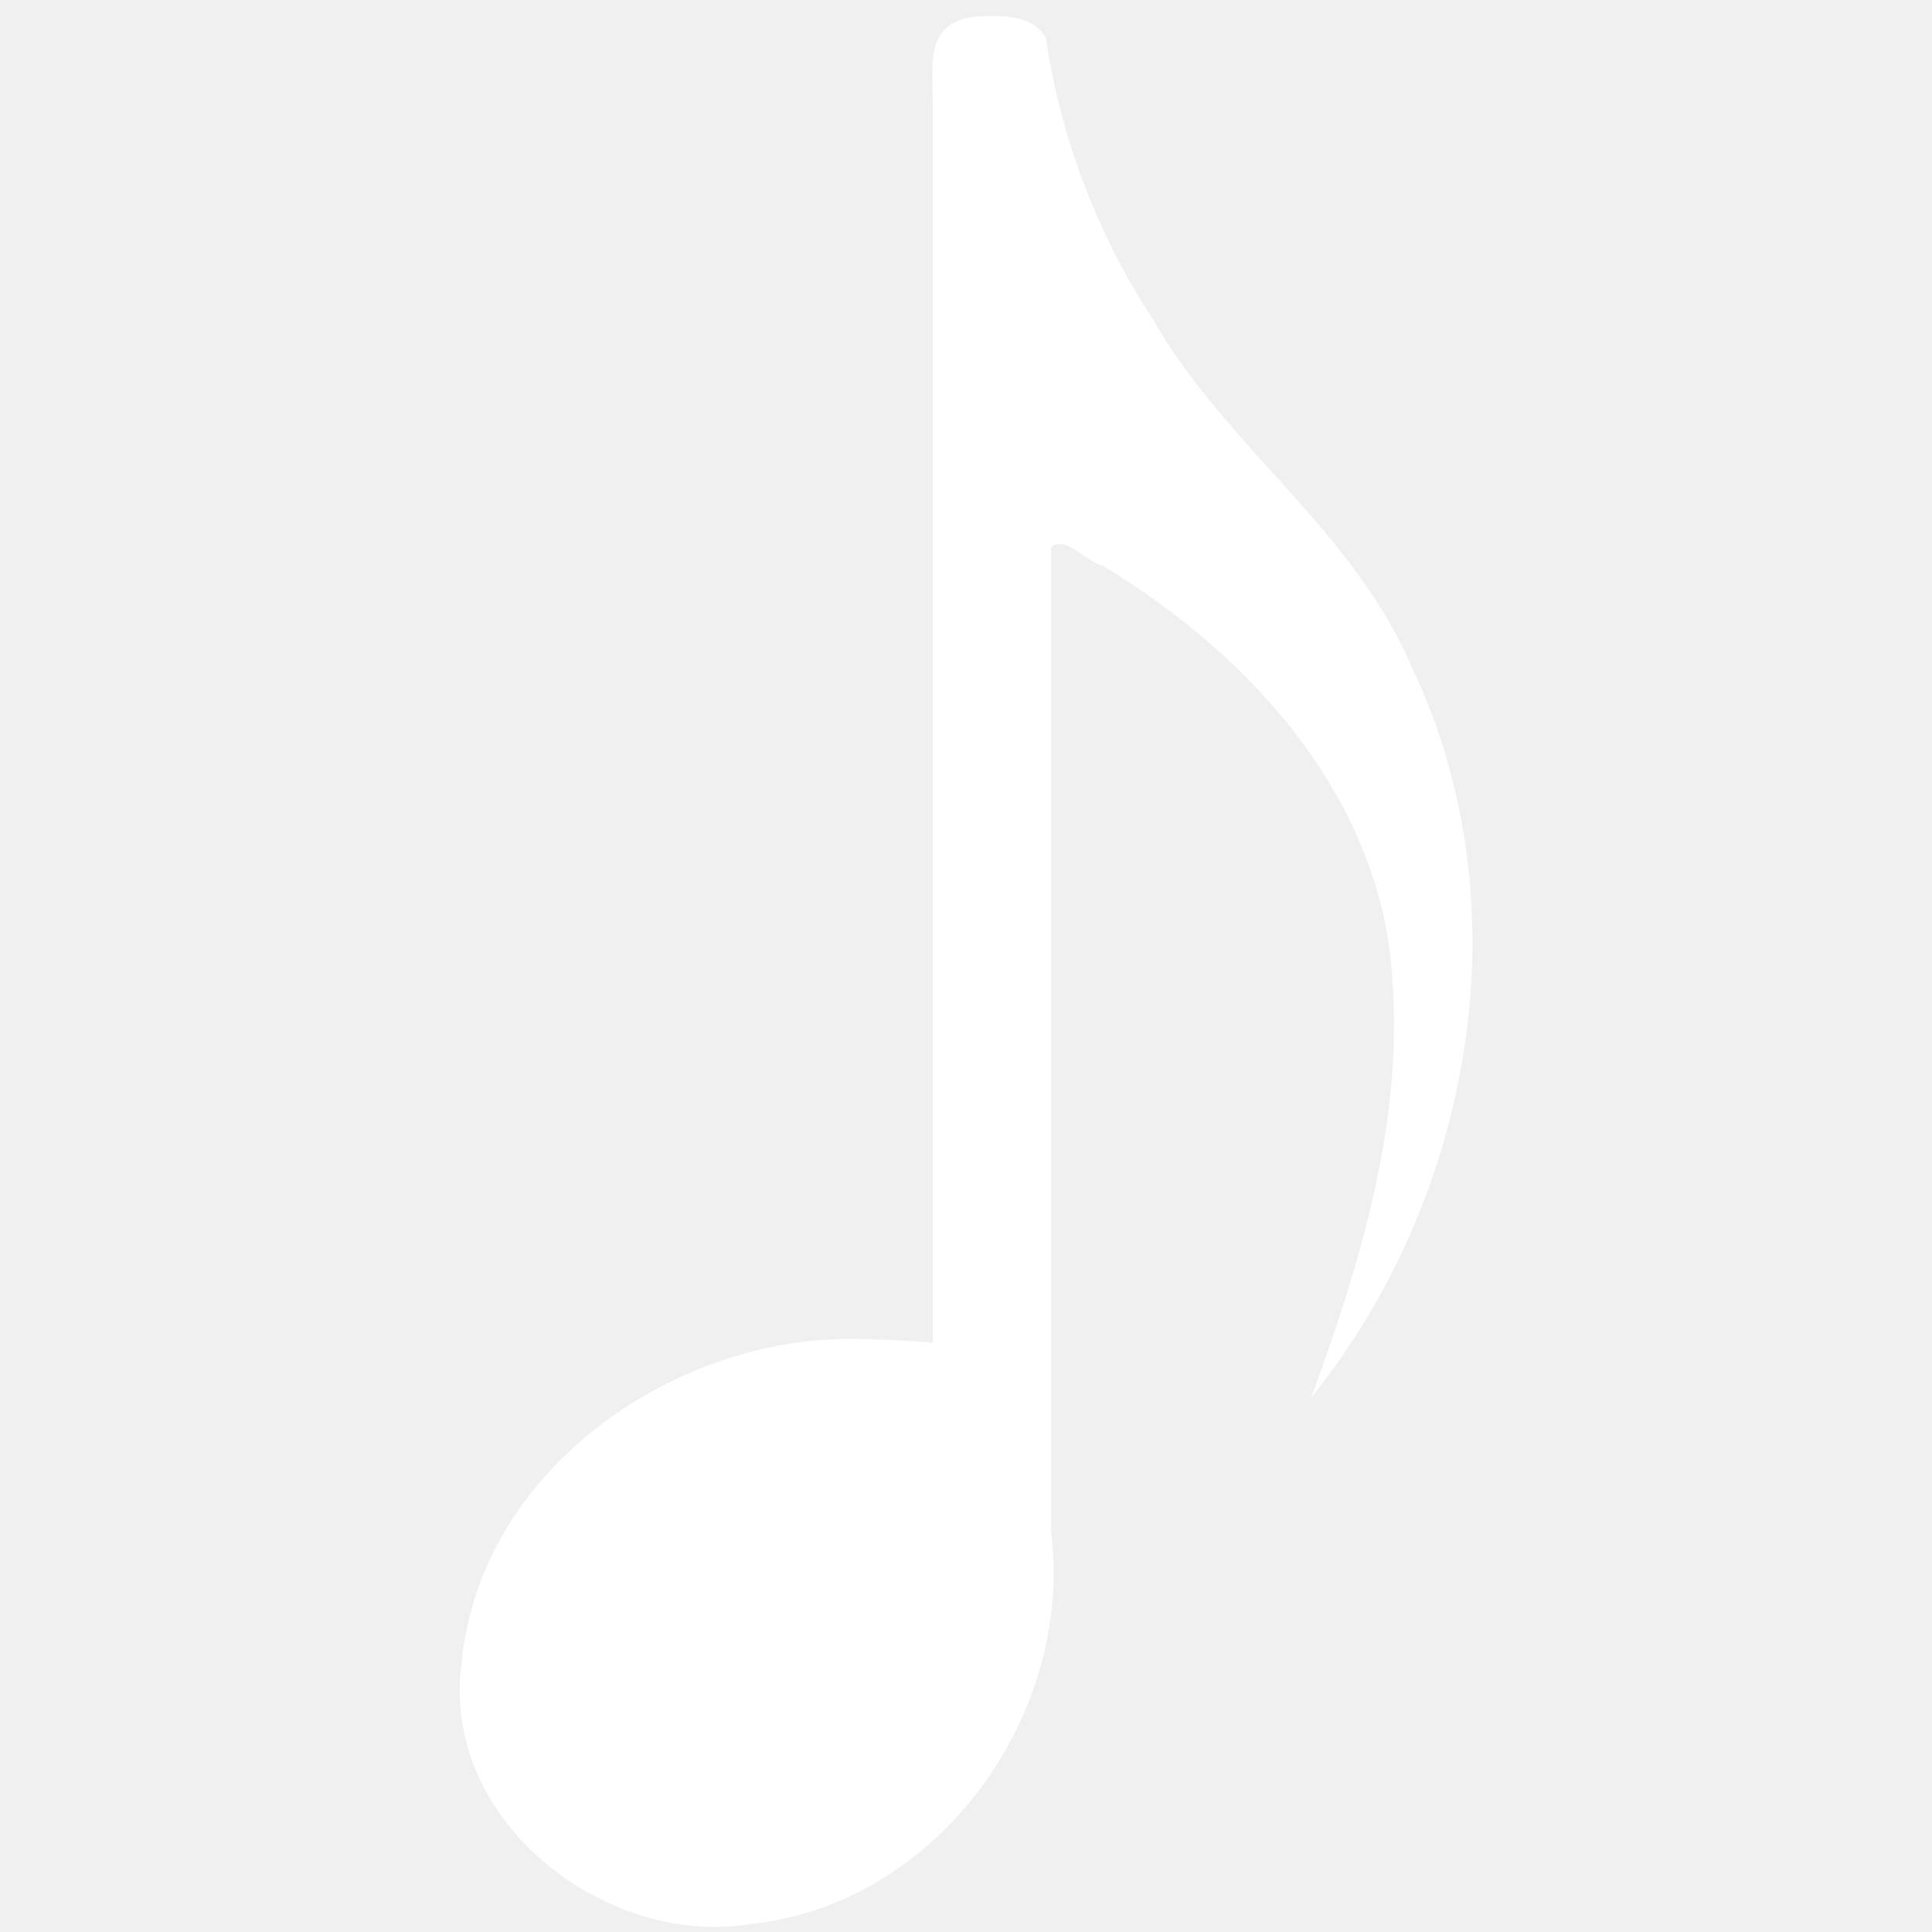
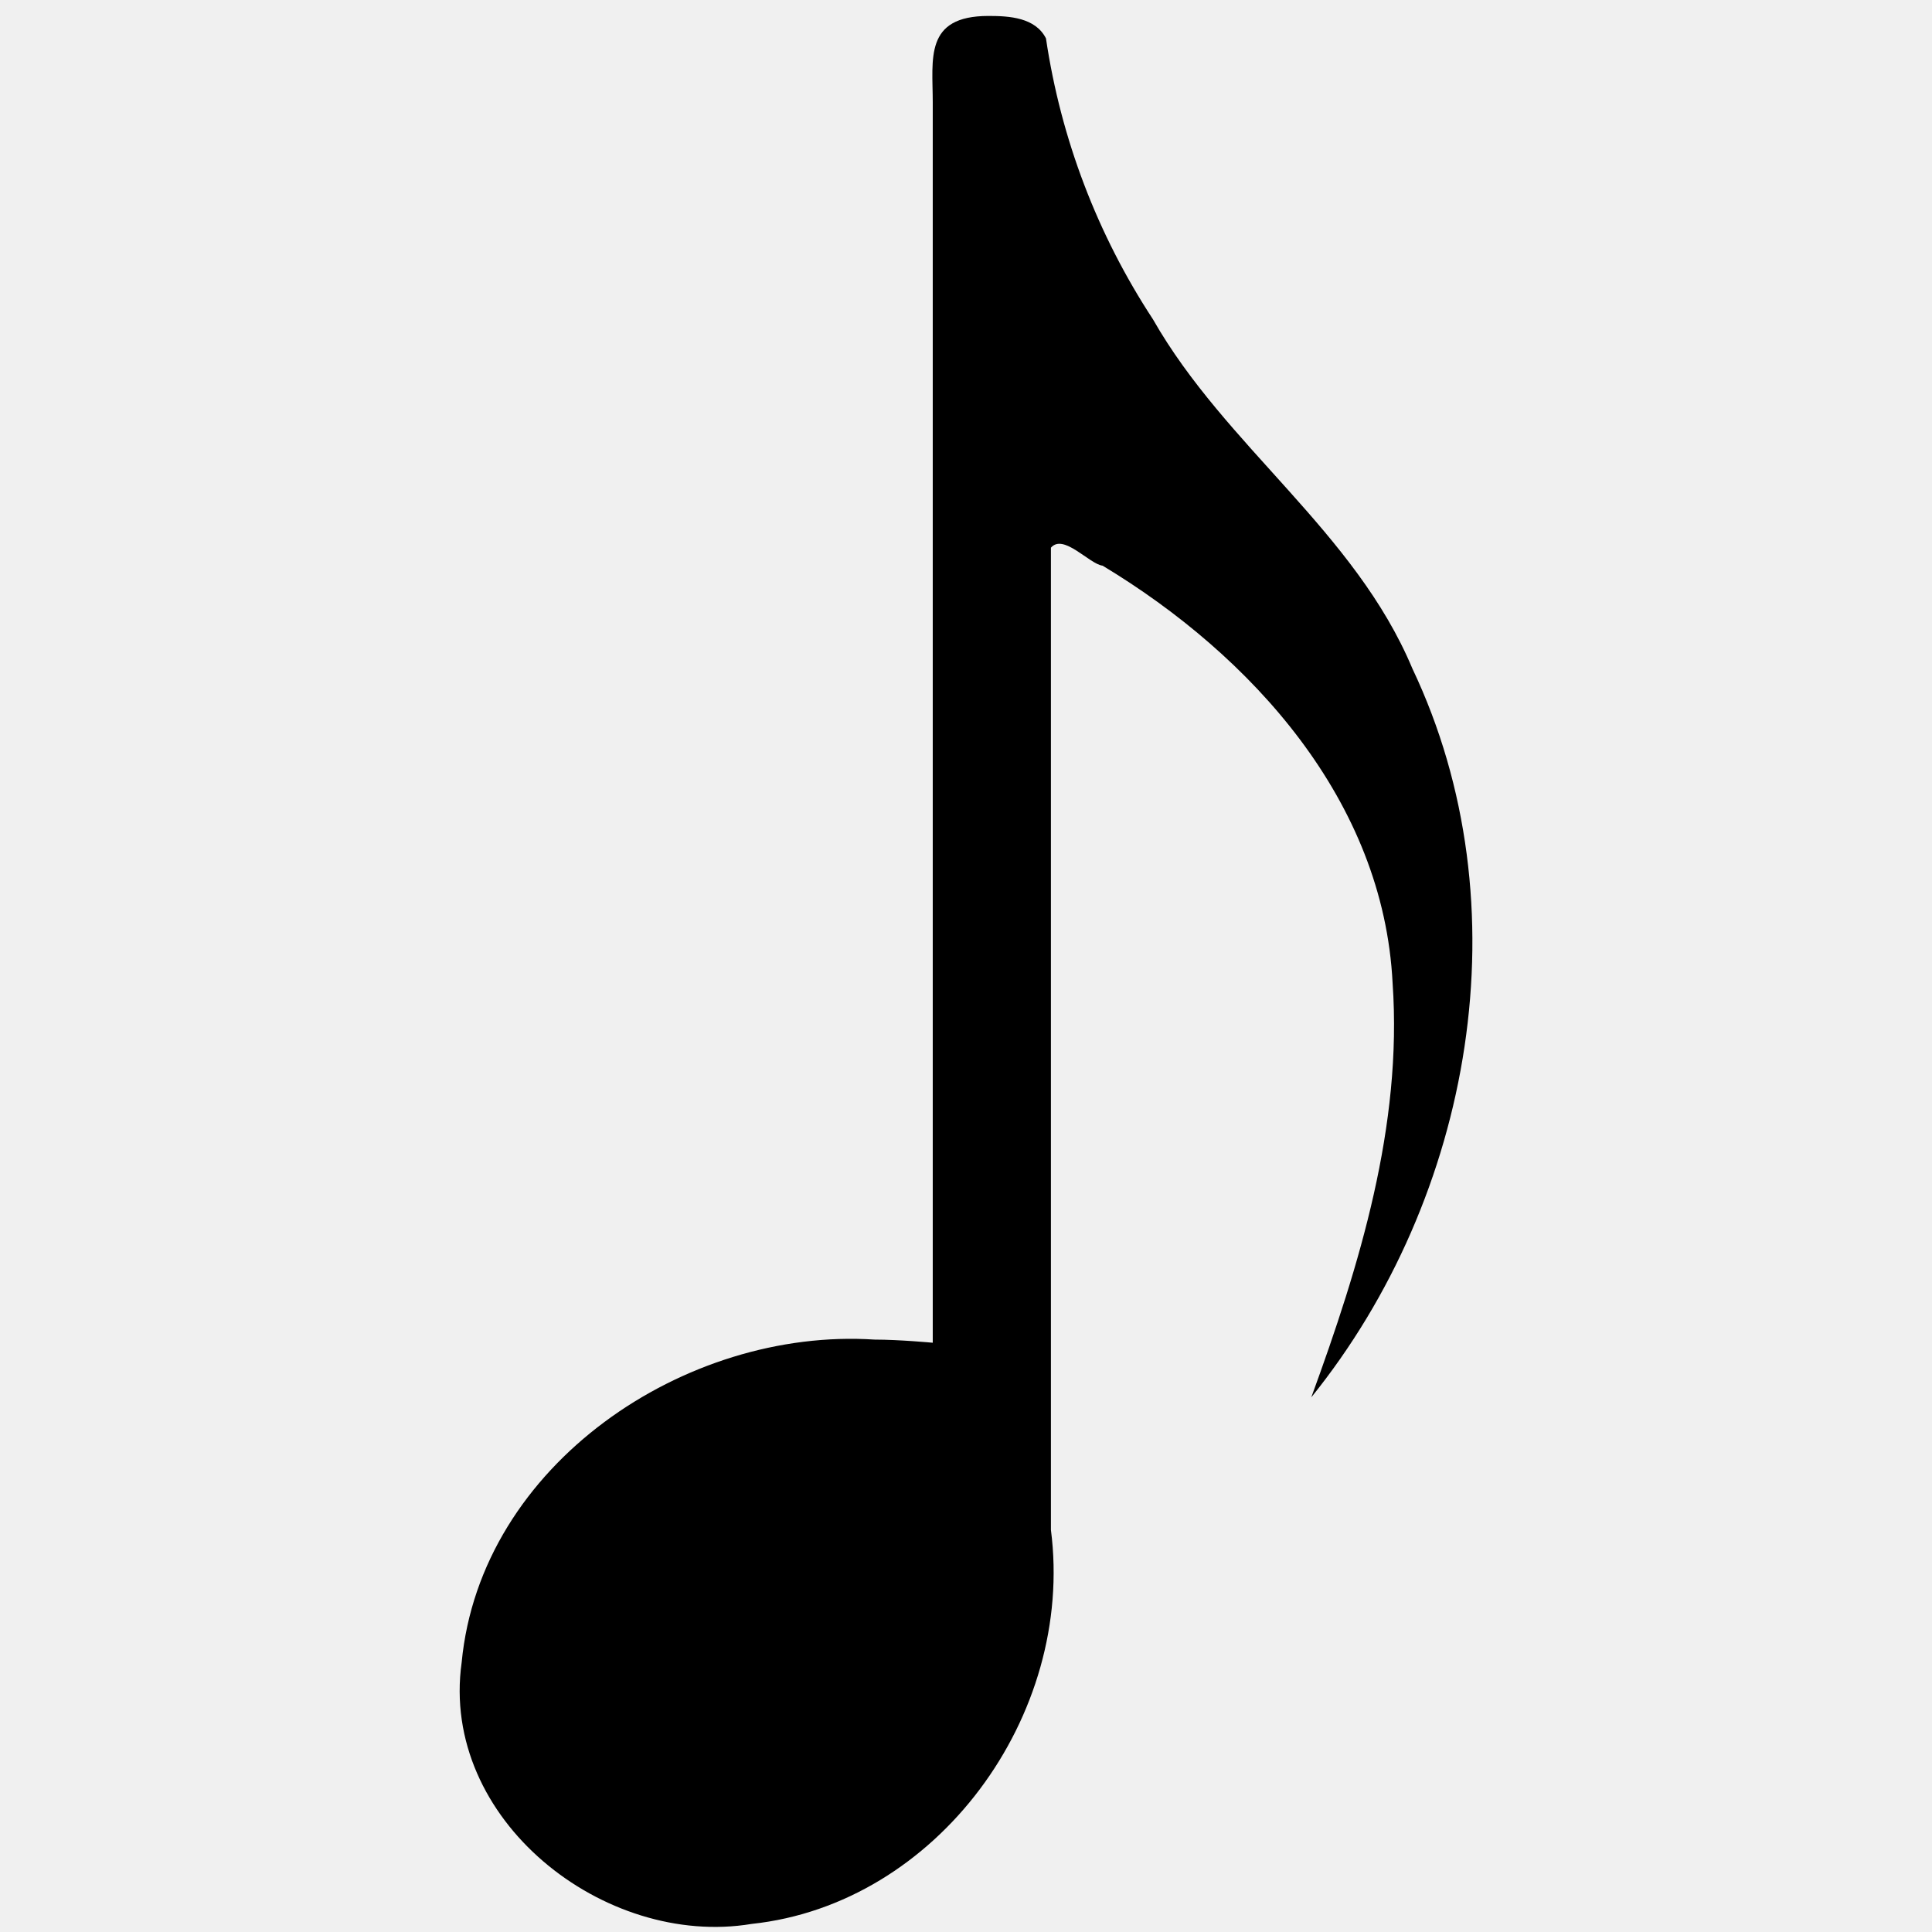
- <svg xmlns="http://www.w3.org/2000/svg" width="70" height="70" viewBox="8 9 46 86">
-   <path fill="white" d="m 21.46,94.64 c 8.25,-0.88 14.39,-9.26 13.32,-17.54 0,-14.57 0,-29.16 0,-43.72 0.56,-0.65 1.71,0.73 2.3,0.8 6.64,4 12.51,10.47 12.91,18.59 0.44,6.34 -1.47,12.55 -3.62,18.43 7.19,-8.91 9.5,-21.91 4.5,-32.44 -2.56,-6.11 -8.32,-9.88 -11.55,-15.55 a 31.12,31.12 0 0 1 -4.76,-12.5 c -0.47,-0.93 -1.63,-1 -2.54,-1 H 32 c -2.87,0 -2.48,1.91 -2.48,3.85 v 55.21 c 0,0 -1.49,-0.14 -2.59,-0.14 C 18.52,68.08 9.39,74.18 8.55,83 7.57,90 14.91,95.73 21.46,94.64 Z" />
+ <svg xmlns="http://www.w3.org/2000/svg" width="10" height="10" viewBox="8 9 46 86">
+   <path fill="black" d="m 21.46,94.64 c 8.25,-0.88 14.39,-9.26 13.32,-17.54 0,-14.57 0,-29.16 0,-43.72 0.56,-0.65 1.71,0.73 2.3,0.8 6.64,4 12.51,10.47 12.91,18.59 0.44,6.34 -1.47,12.55 -3.62,18.43 7.19,-8.91 9.5,-21.91 4.5,-32.44 -2.56,-6.11 -8.32,-9.88 -11.55,-15.55 a 31.12,31.12 0 0 1 -4.76,-12.5 c -0.47,-0.93 -1.63,-1 -2.54,-1 H 32 c -2.87,0 -2.48,1.91 -2.48,3.85 v 55.21 c 0,0 -1.49,-0.14 -2.59,-0.14 C 18.52,68.08 9.39,74.18 8.55,83 7.57,90 14.91,95.73 21.46,94.64 Z" />
</svg>
